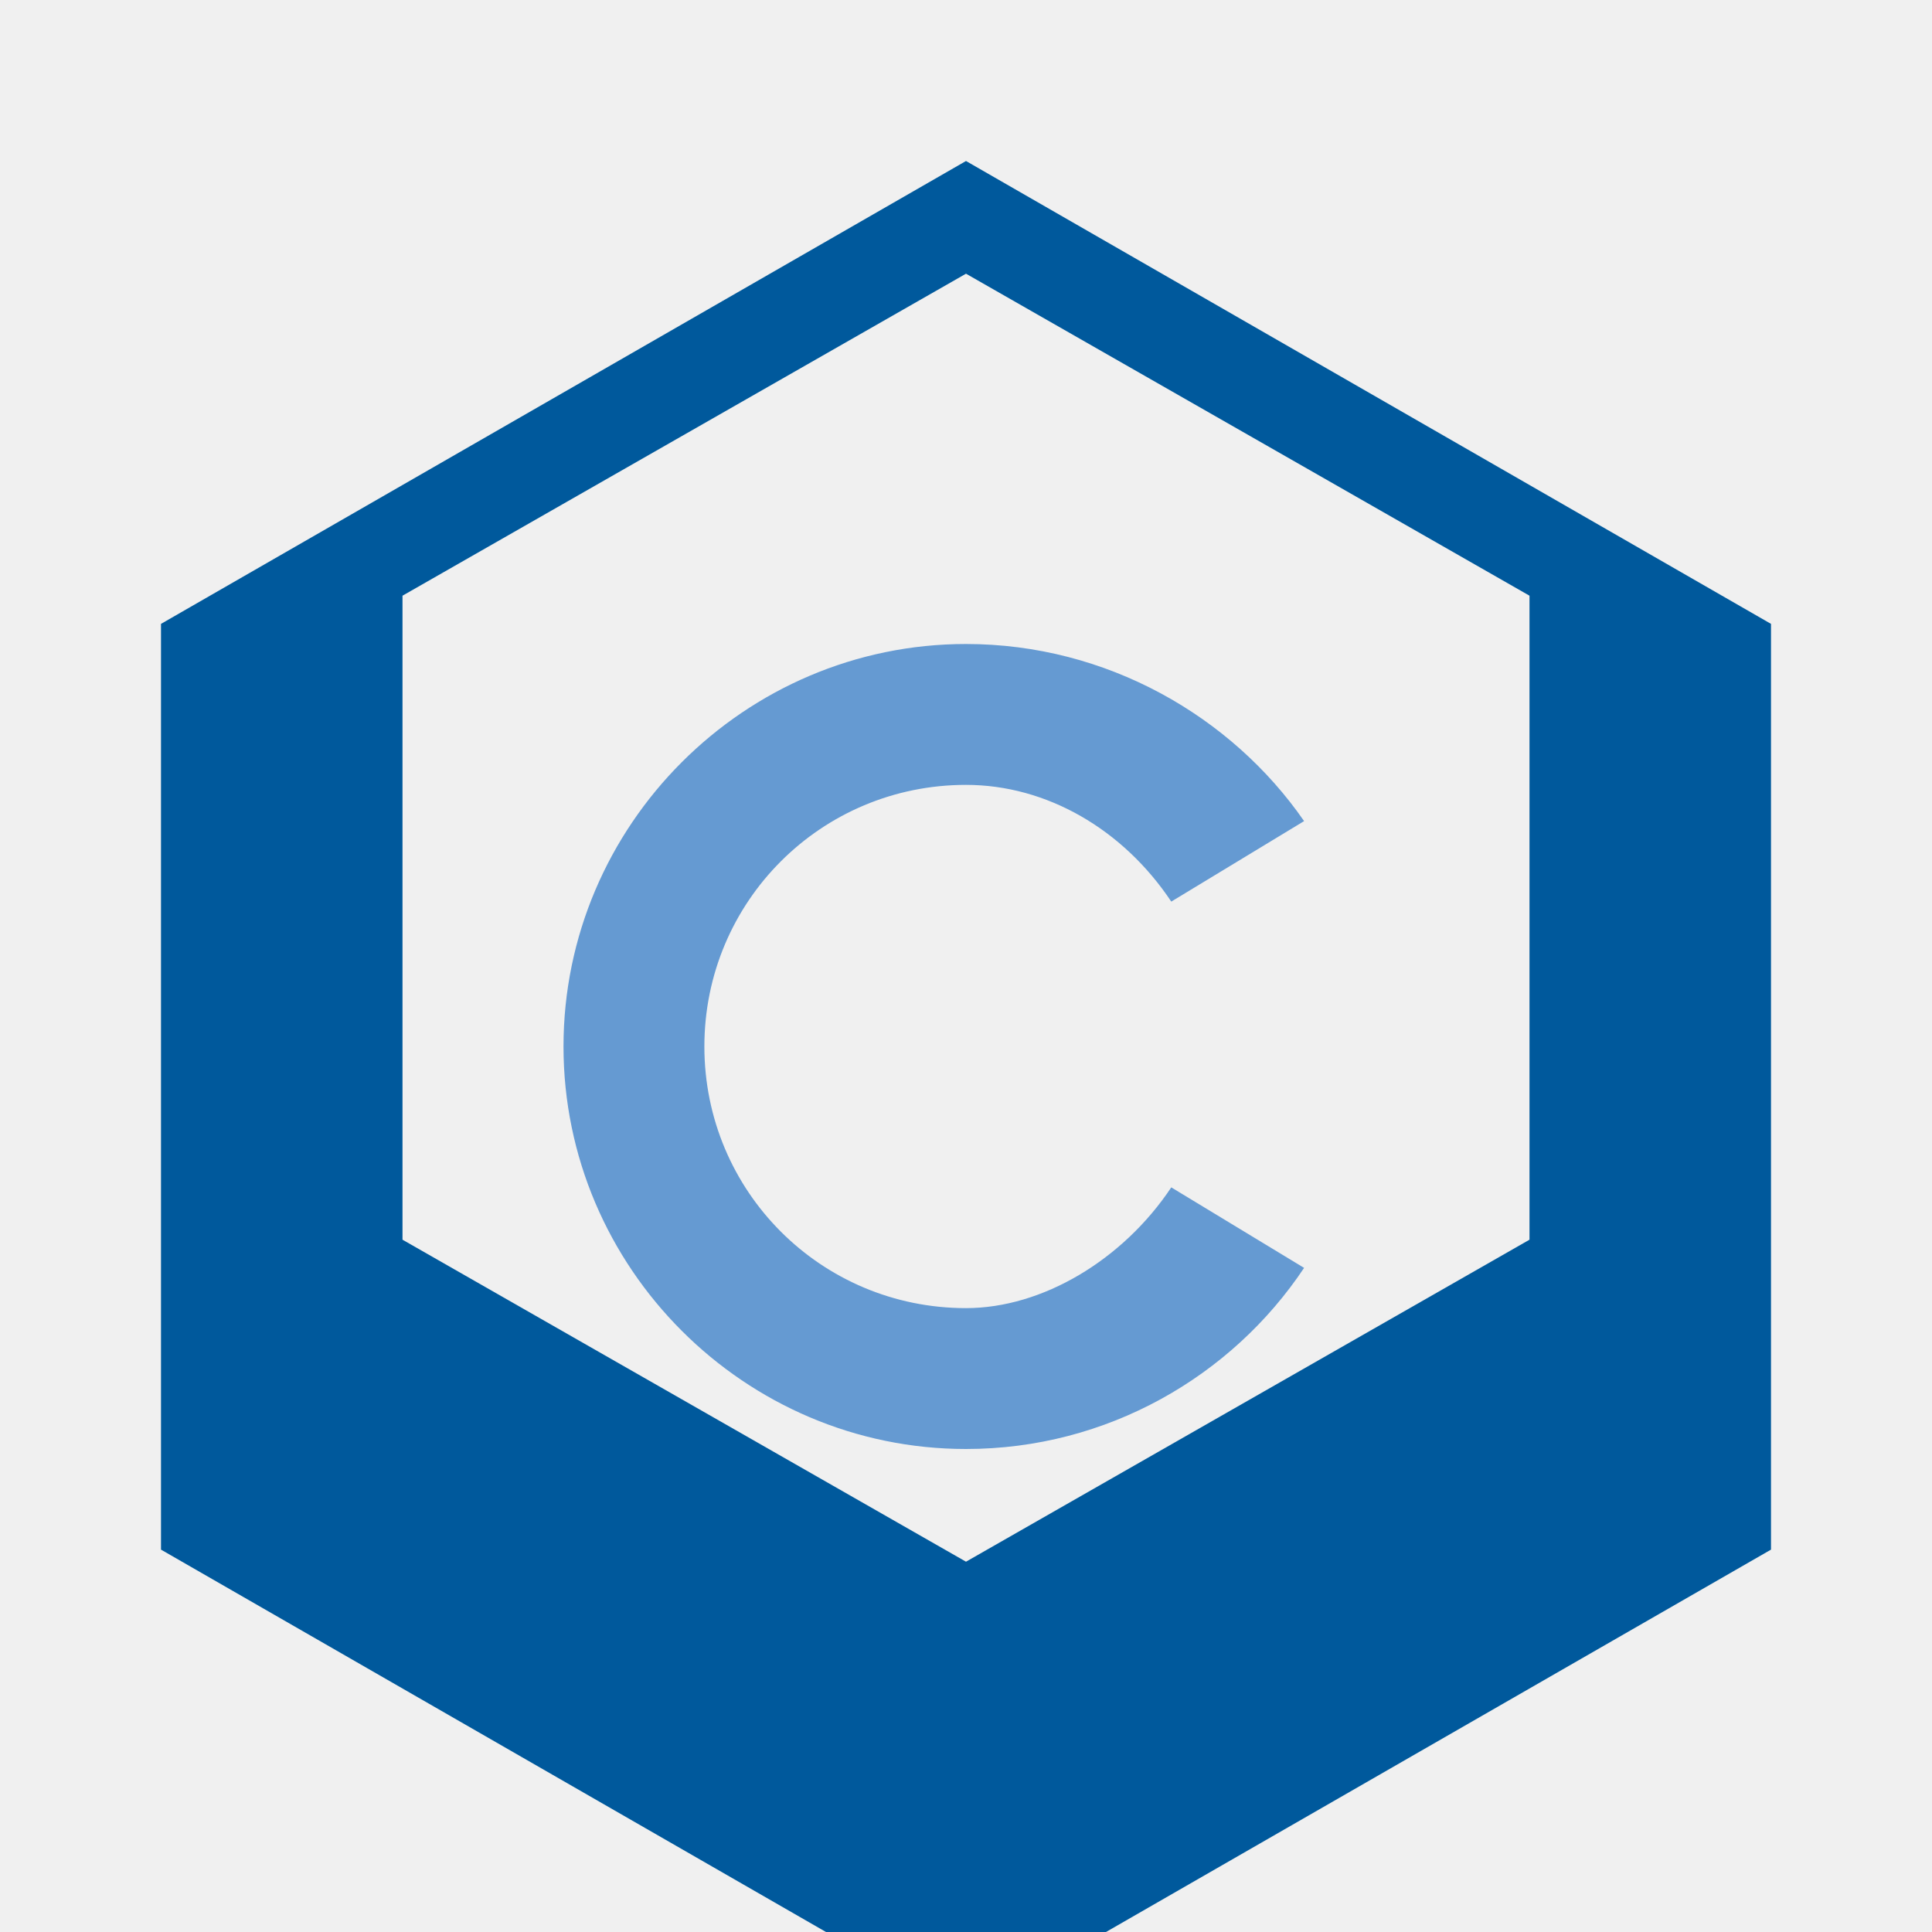
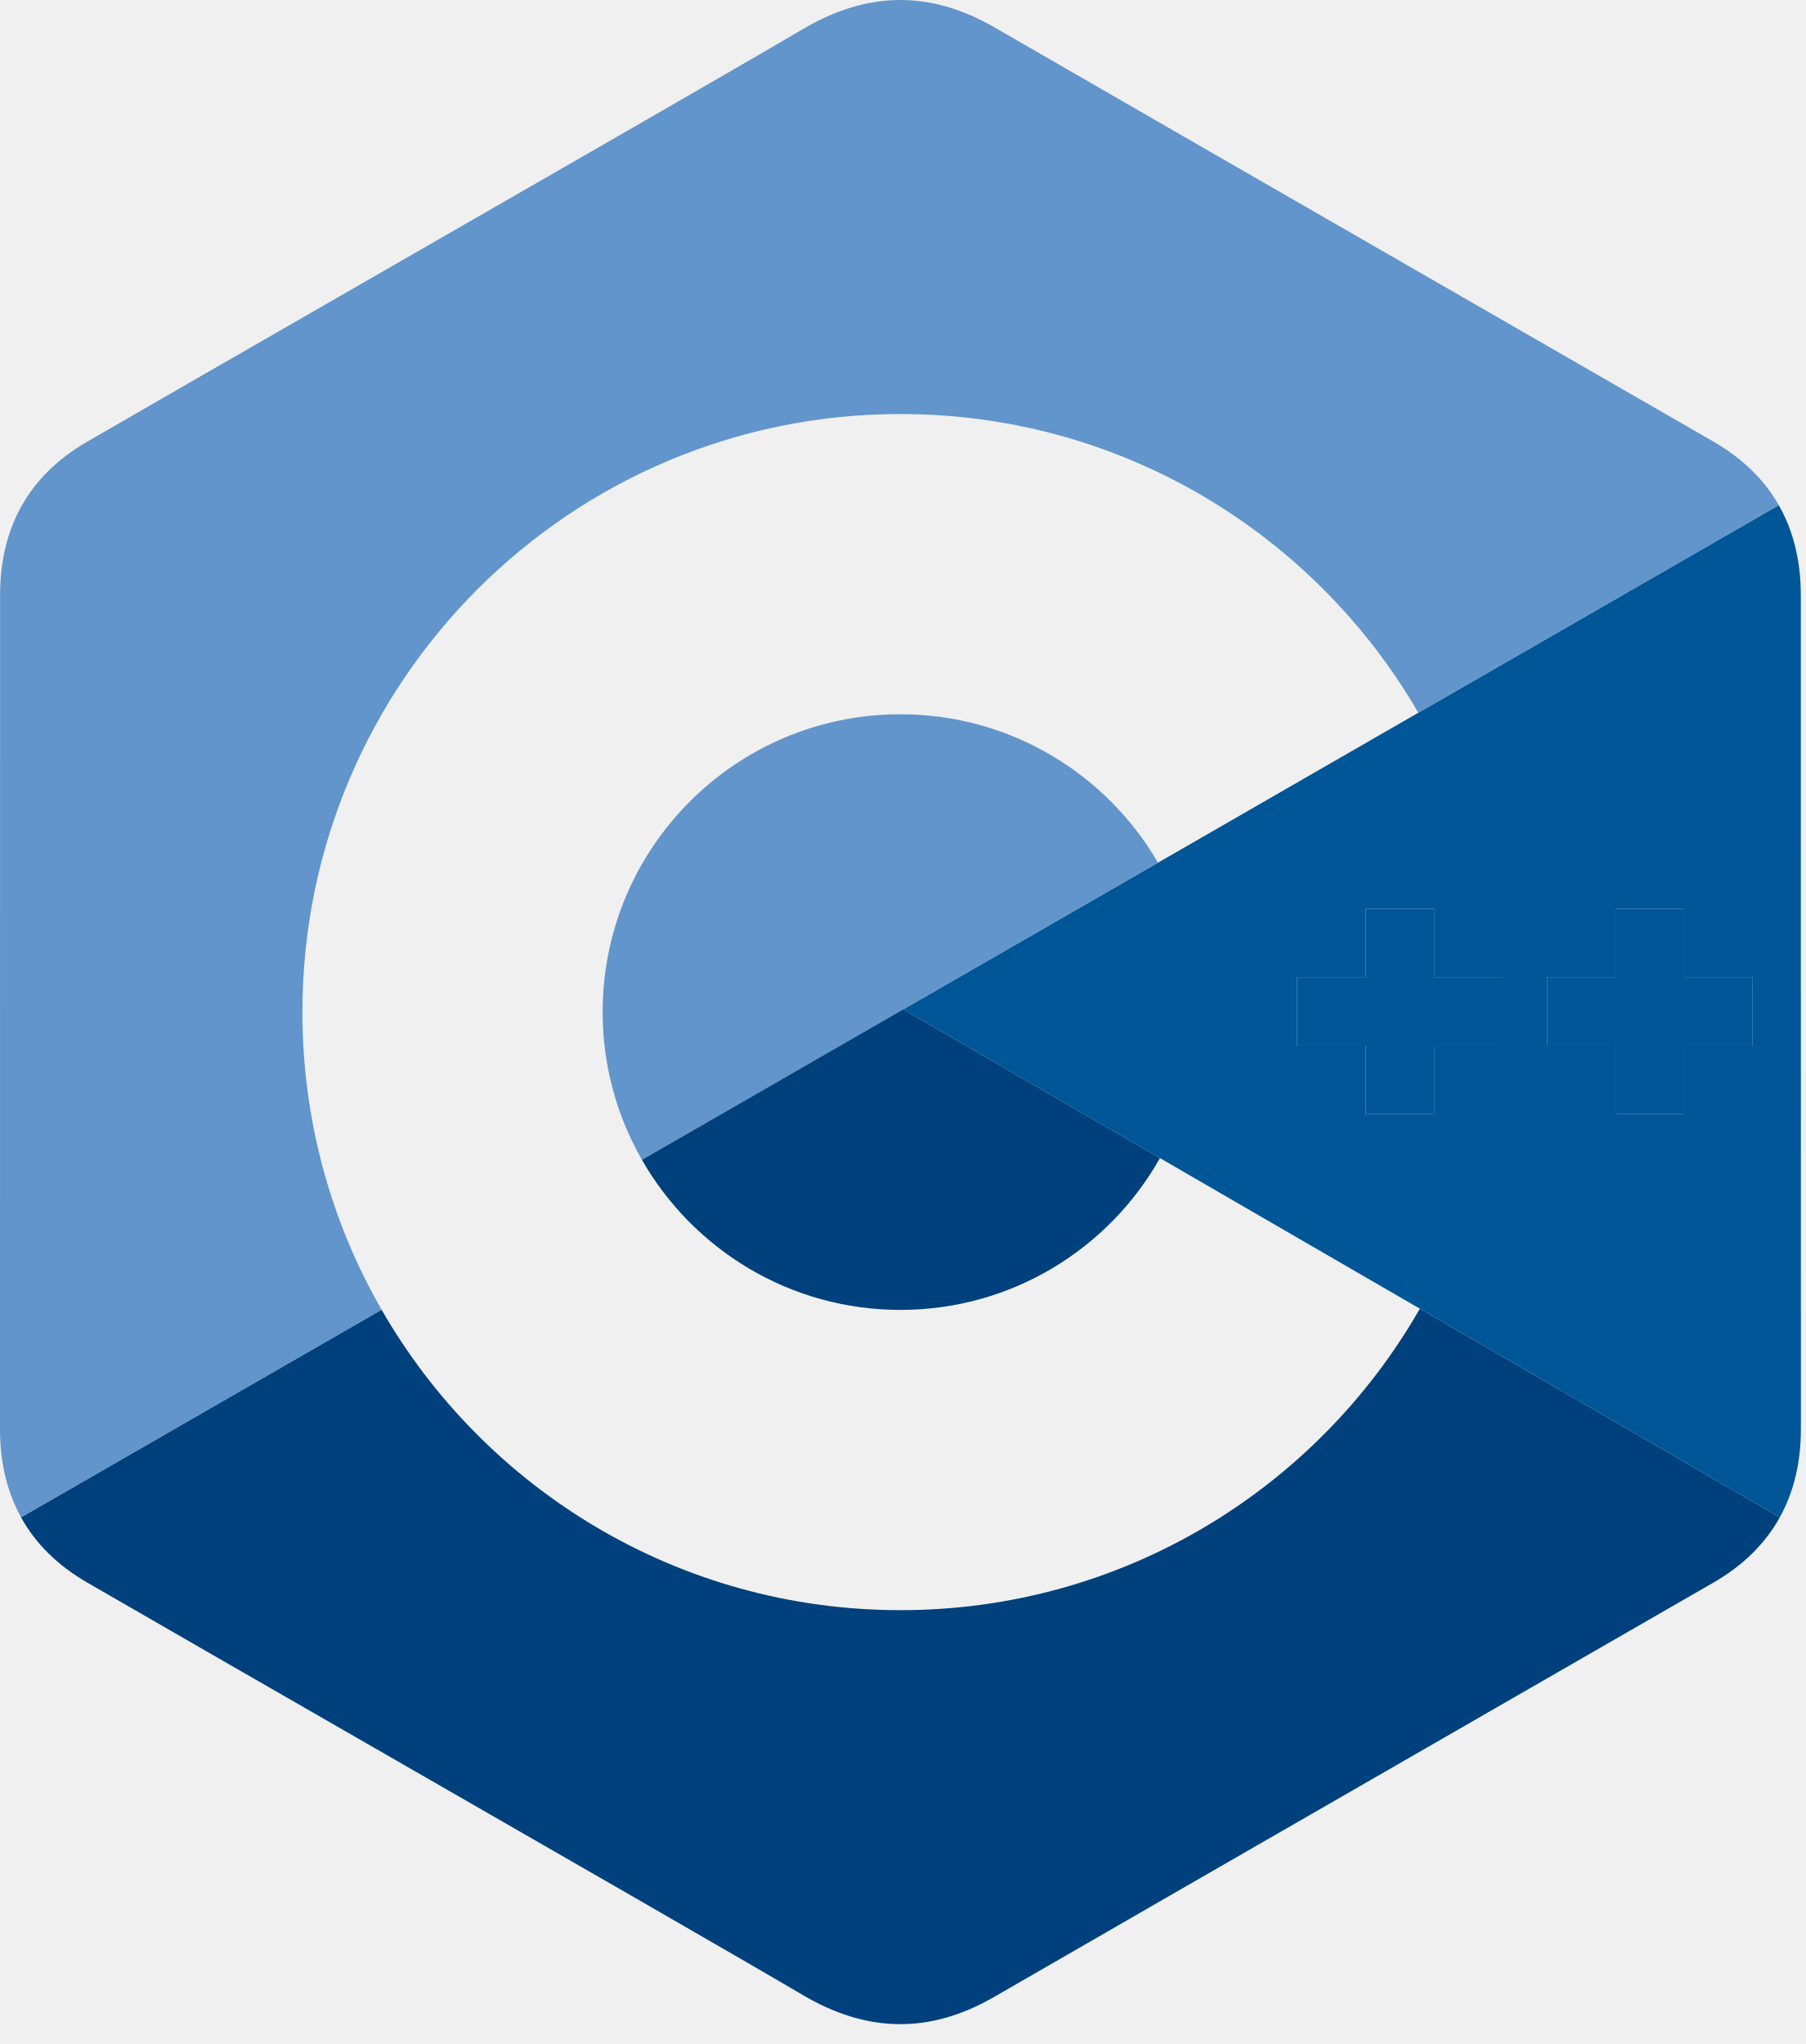
- <svg xmlns="http://www.w3.org/2000/svg" viewBox="0 0 48 48" width="48" height="48">
-   <path fill="#00599c" d="M24 4L4 15.5v23L24 50l20-11.5v-23L24 4zm14 26.8l-14 8-14-8v-16l14-8 14 8v16z" />
-   <path fill="#659ad2" d="M24 16c-5.5 0-10 4.5-10 10s4.5 10 10 10c3.5 0 6.6-1.8 8.4-4.5l-3.3-2c-1.2 1.8-3.2 3-5.1 3-3.6 0-6.5-2.9-6.5-6.5s2.9-6.5 6.5-6.5c2 0 3.9 1.1 5.1 2.9l3.3-2C30.6 17.8 27.5 16 24 16z" />
+ <svg xmlns="http://www.w3.org/2000/svg" width="53" height="60" viewBox="0 0 53 60" fill="none">
+   <g clip-path="url(#clip0_151_134)">
+     <path d="M0.617 44.54C1.042 45.307 1.686 45.949 2.559 46.454C4.214 47.412 7.413 49.251 10.848 51.226C16.087 54.237 21.875 57.564 23.566 58.562C25.45 59.673 27.289 59.713 29.186 58.617C33.264 56.263 37.345 53.914 41.426 51.565L41.436 51.56L41.445 51.554C44.399 49.854 47.353 48.154 50.307 46.451C51.179 45.947 51.823 45.304 52.248 44.538L38.339 36.48L41.68 38.416C38.655 43.702 32.96 47.265 26.433 47.265C19.917 47.265 14.231 43.716 11.201 38.445L0.617 44.54Z" fill="#00417D" />
+     <path d="M52.864 17.469C52.863 16.47 52.649 15.587 52.217 14.829L41.635 20.922L33.994 25.323L26.514 29.629L34.051 33.995L38.34 36.48L52.248 44.538C52.661 43.791 52.866 42.925 52.866 41.948C52.866 41.948 52.866 25.63 52.864 17.469ZM49.438 30.695H51.449V28.684H49.438V26.673H47.426V28.684H45.415V30.695H47.426V32.706H49.438V30.695ZM42.1 30.695H44.111V28.684H42.1V26.673H40.089V28.684H38.078V30.695H40.089V32.706H42.1V30.695Z" fill-rule="evenodd" clip-rule="evenodd" fill="#005697" />
+     <path d="M49.438 30.695H51.449V28.684H49.438V26.673H47.426V28.684H45.415V30.695H47.426V32.706H49.438V30.695Z" fill="#005697" />
+     <path d="M42.1 30.695H44.111V28.684H42.1V26.673H40.089V28.684H38.078V30.695H40.089V32.706H42.1V30.695Z" fill="#005697" />
+     <path d="M18.844 34.046C18.087 32.726 17.69 31.23 17.691 29.709C17.691 24.881 21.605 20.967 26.433 20.967C29.662 20.967 32.48 22.719 33.994 25.323L26.514 29.629L18.844 34.046ZM52.218 14.829C51.794 14.084 51.158 13.46 50.305 12.966C47.289 11.227 44.271 9.49 41.254 7.753C37.23 5.437 33.207 3.121 29.187 0.8C27.29 -0.295 25.451 -0.255 23.568 0.855C21.88 1.851 16.115 5.165 10.886 8.171C7.438 10.153 4.222 12.002 2.562 12.964C0.841 13.96 0.003 15.485 0.003 17.467C0.001 21.548 0.001 25.628 0.001 29.709C0.001 33.789 0.001 37.87 0 41.951C0 42.928 0.205 43.794 0.618 44.54L11.202 38.446C9.723 35.873 8.877 32.89 8.877 29.709C8.877 20.013 16.737 12.153 26.433 12.153C32.928 12.153 38.598 15.68 41.636 20.923L52.218 14.829Z" fill-rule="evenodd" clip-rule="evenodd" fill="#6195CB" />
+     <path d="M18.844 34.046C20.351 36.677 23.183 38.451 26.433 38.451C29.703 38.451 32.552 36.654 34.051 33.995L26.514 29.629L18.844 34.046Z" fill="#00417D" />
+   </g>
+   <defs>
+     <clipPath id="clip0_151_134">
+       <rect width="53" height="60" fill="white" />
+     </clipPath>
+   </defs>
</svg>
